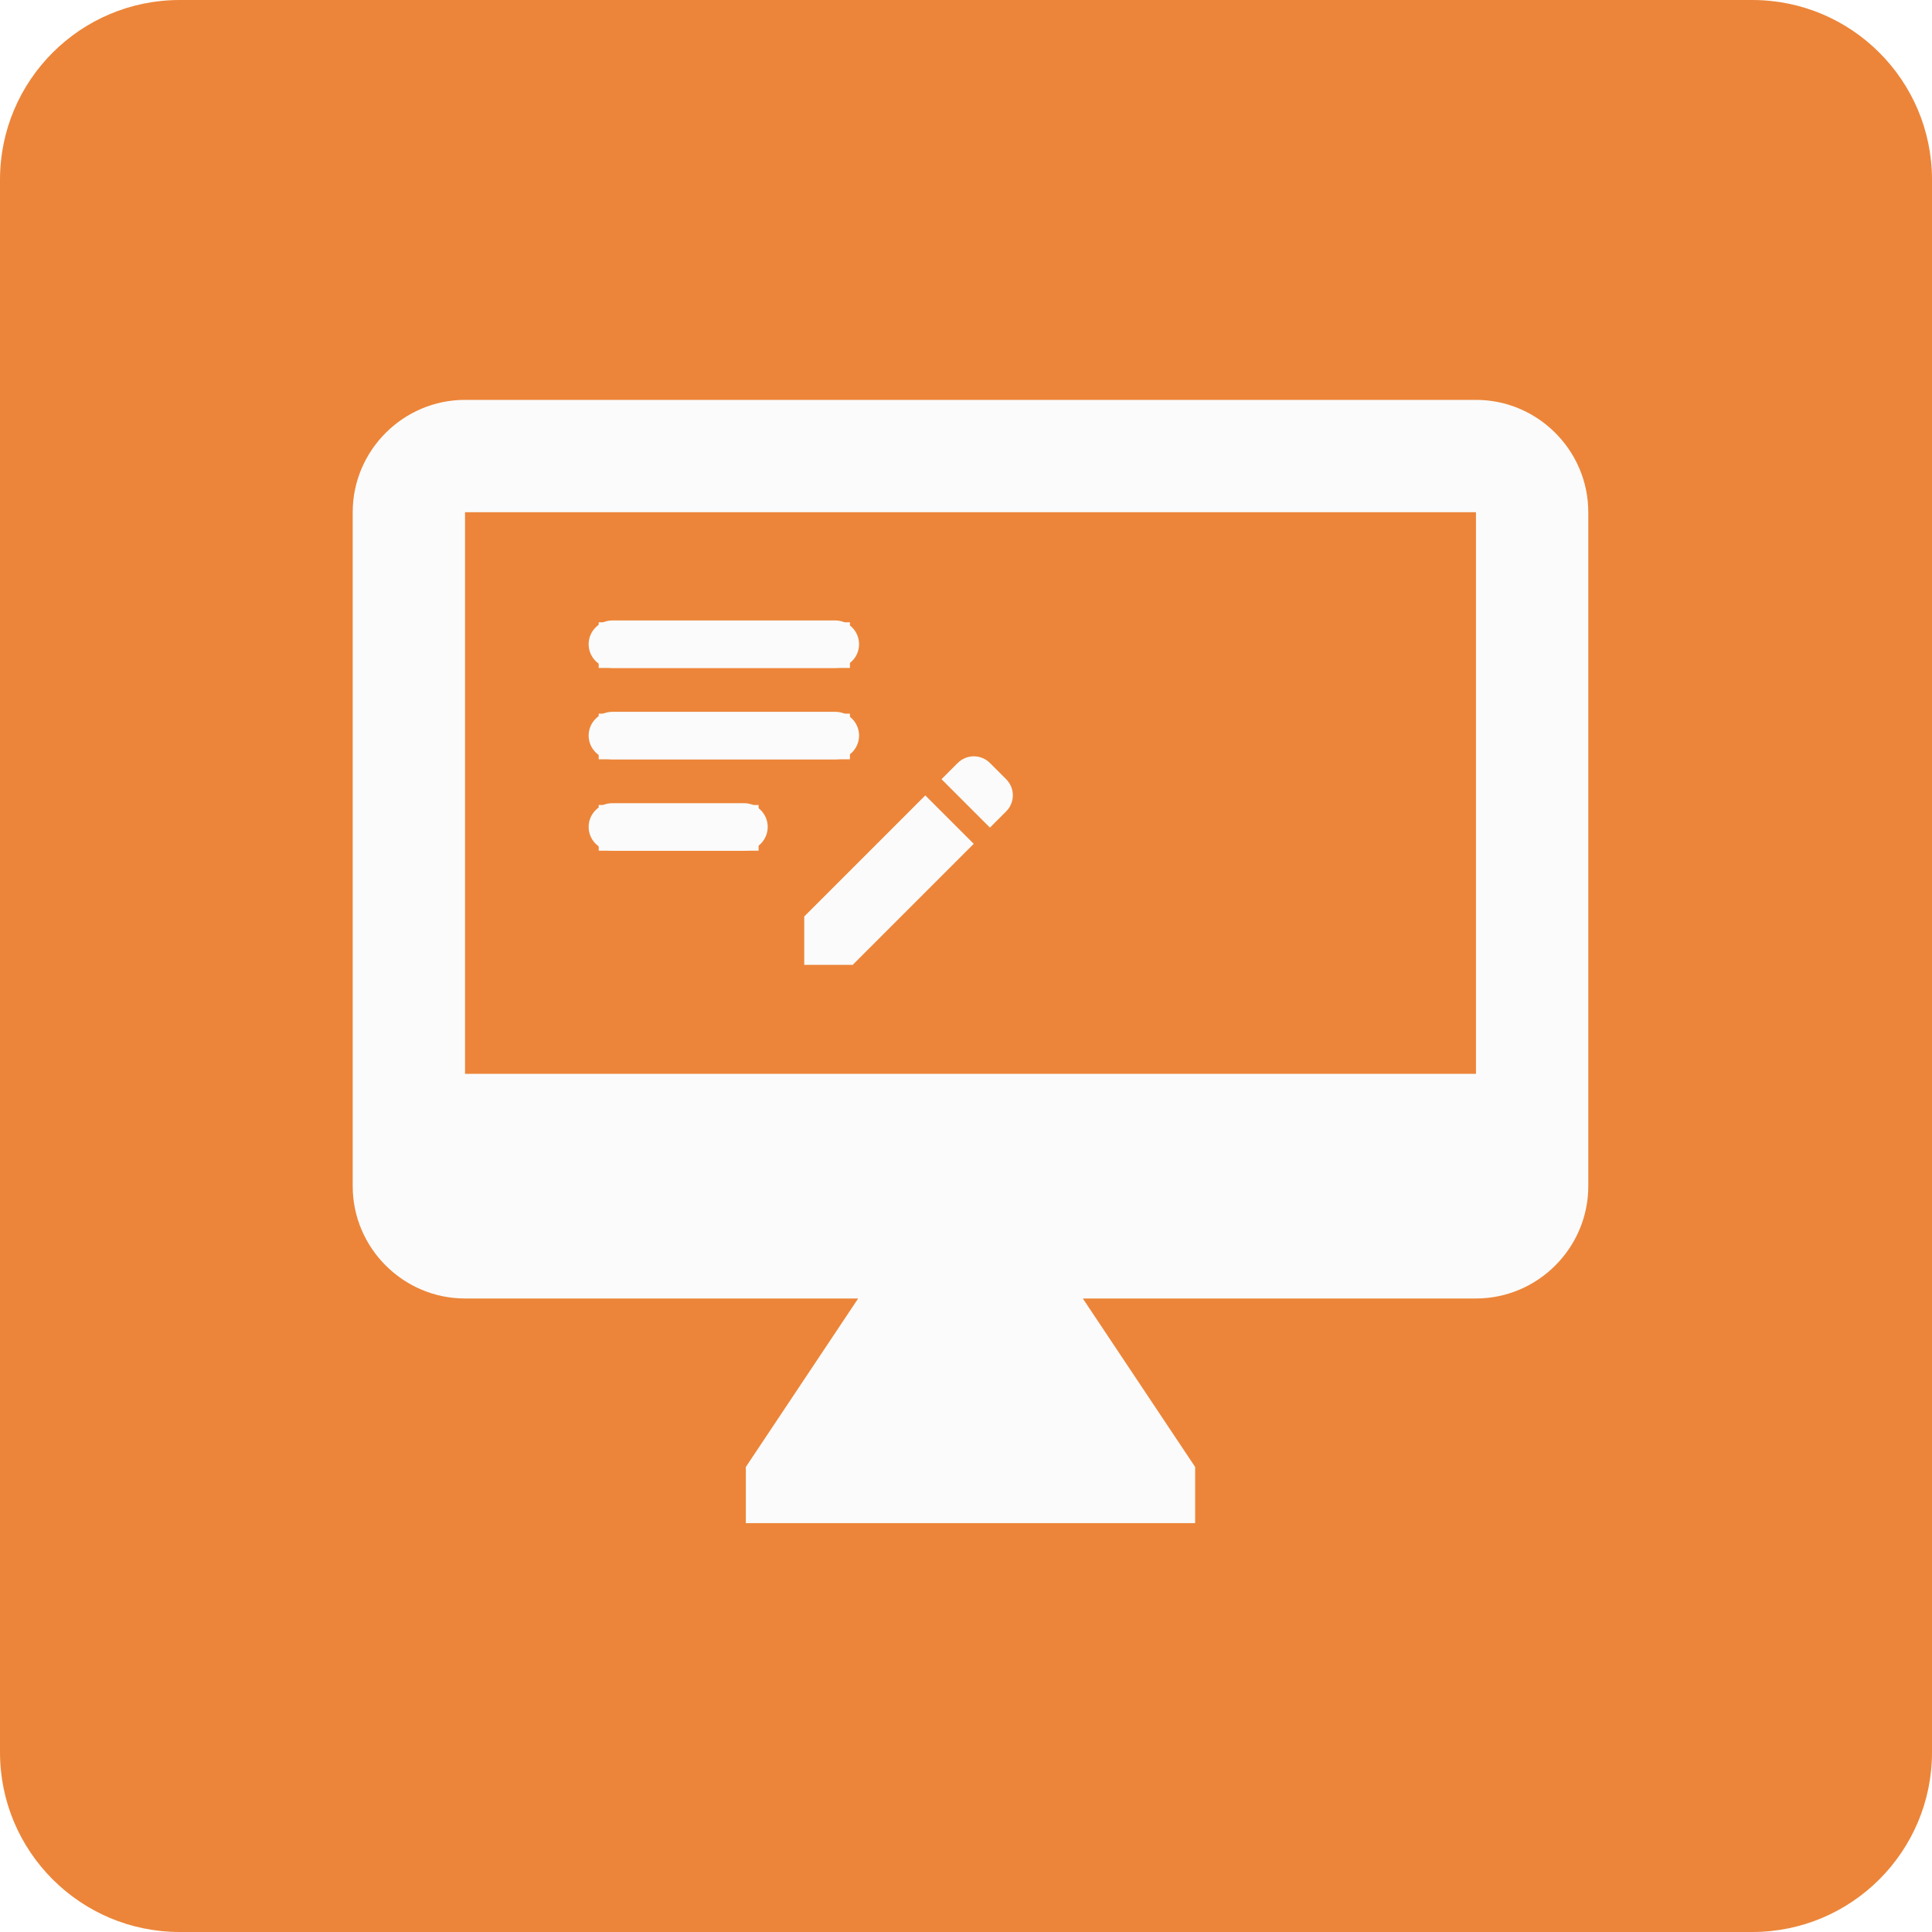
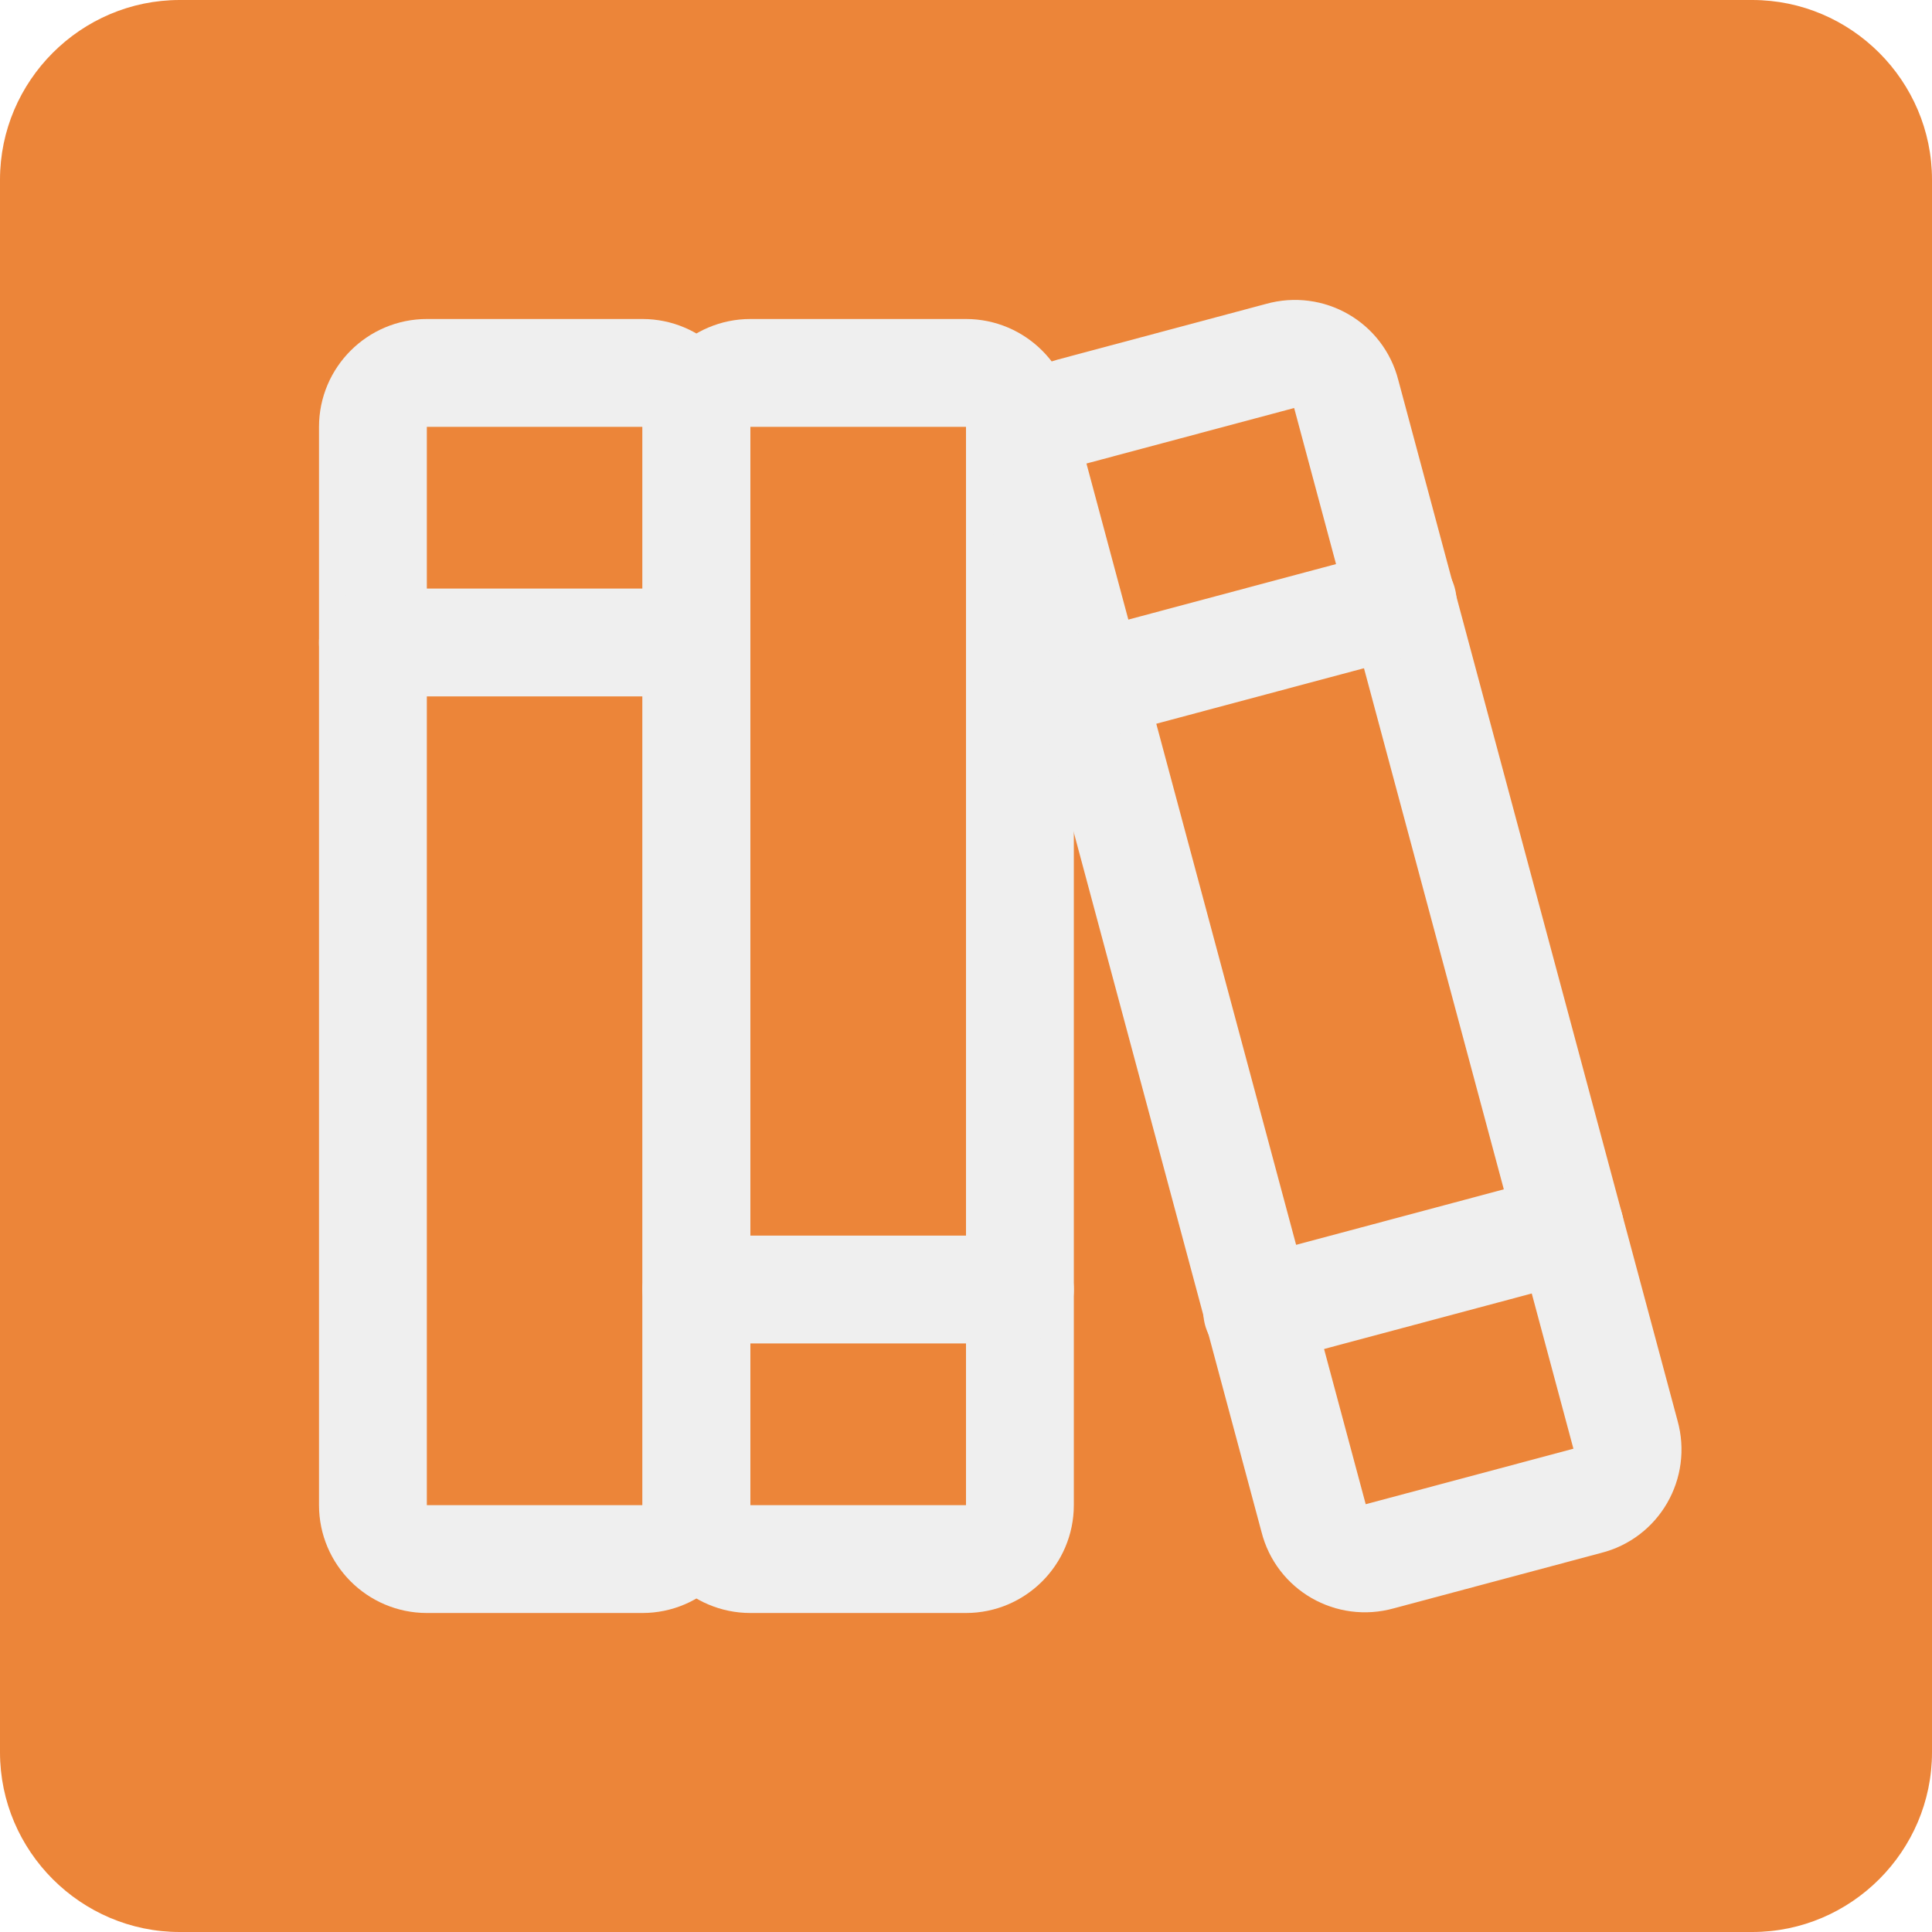
- <svg xmlns="http://www.w3.org/2000/svg" fill="none" height="215" viewBox="0 0 215 215" width="215">
-   <rect fill="#ec8539" height="215" rx="20" width="215" />
-   <g fill="#fbfbfb">
-     <path d="m164.25 44.5h-112.5c-6.875 0-12.5 5.625-12.5 12.5v75c0 6.875 5.625 12.5 12.5 12.5h43.75l-12.5 18.75v6.25h50v-6.25l-12.5-18.75h43.75c6.875 0 12.5-5.625 12.5-12.5v-75c0-6.875-5.625-12.5-12.5-12.5zm0 75h-112.5v-62.5h112.5z" />
-     <path d="m66.625 79.417h27.958v5.083h-27.958zm0-5.083h27.958v-5.083h-27.958zm0 20.333h17.792v-5.083h-17.792zm38.15-7.955 1.805-1.804c.235-.236.514-.423.822-.55.307-.128.637-.193.97-.193s.662.066.97.193c.307.128.587.314.822.55l1.804 1.804c.992.991.992 2.592 0 3.584l-1.804 1.805zm-1.804 1.805-13.471 13.471v5.388h5.388l13.471-13.471z" />
-     <rect height="5.287" rx="2.643" width="30.093" x="65.507" y="69.047" />
-     <rect height="5.287" rx="2.643" width="30.093" x="65.507" y="79.213" />
-     <rect height="5.287" rx="2.643" width="19.927" x="65.507" y="89.38" />
-   </g>
+ <svg xmlns="http://www.w3.org/2000/svg" version="1.1" id="Layer_1" x="0px" y="0px" viewBox="0 0 215 215" style="enable-background:new 0 0 215 215;" xml:space="preserve">
+   <style type="text/css">
+ 	.st0{fill:#EC8539;}
+ 	.st1{fill:none;stroke:#EFEFEF;stroke-width:12;stroke-linecap:round;stroke-linejoin:round;}
+ </style>
+   <path class="st0" d="M20,0h175c11,0,20,9,20,20v175c0,11-9,20-20,20H20c-11,0-20-9-20-20V20C0,9,9,0,20,0z" />
+   <path class="st1" d="M47.5,41.5h24c3.3,0,6,2.7,6,6v120c0,3.3-2.7,6-6,6h-24c-3.3,0-6-2.7-6-6v-120C41.5,44.2,44.2,41.5,47.5,41.5z" />
+   <line class="st1" x1="41.5" y1="71.5" x2="77.5" y2="71.5" />
+   <path class="st1" d="M83.5,41.5h24c3.3,0,6,2.7,6,6v120c0,3.3-2.7,6-6,6h-24c-3.3,0-6-2.7-6-6v-120C77.5,44.2,80.2,41.5,83.5,41.5z" />
+   <line class="st1" x1="77.5" y1="143.5" x2="113.5" y2="143.5" />
+   <path class="st1" d="M119.3,45.8l23.2-6.2c3.2-0.9,6.5,1,7.3,4.2l31.1,115.9c0.9,3.2-1,6.5-4.2,7.3l-23.2,6.2  c-3.2,0.9-6.5-1-7.3-4.2L115.1,53.1C114.2,49.9,116.1,46.7,119.3,45.8z" />
+   <line class="st1" x1="139.9" y1="145.9" x2="174.7" y2="136.6" />
+   <line class="st1" x1="121.3" y1="76.3" x2="156.1" y2="67" />
</svg>
